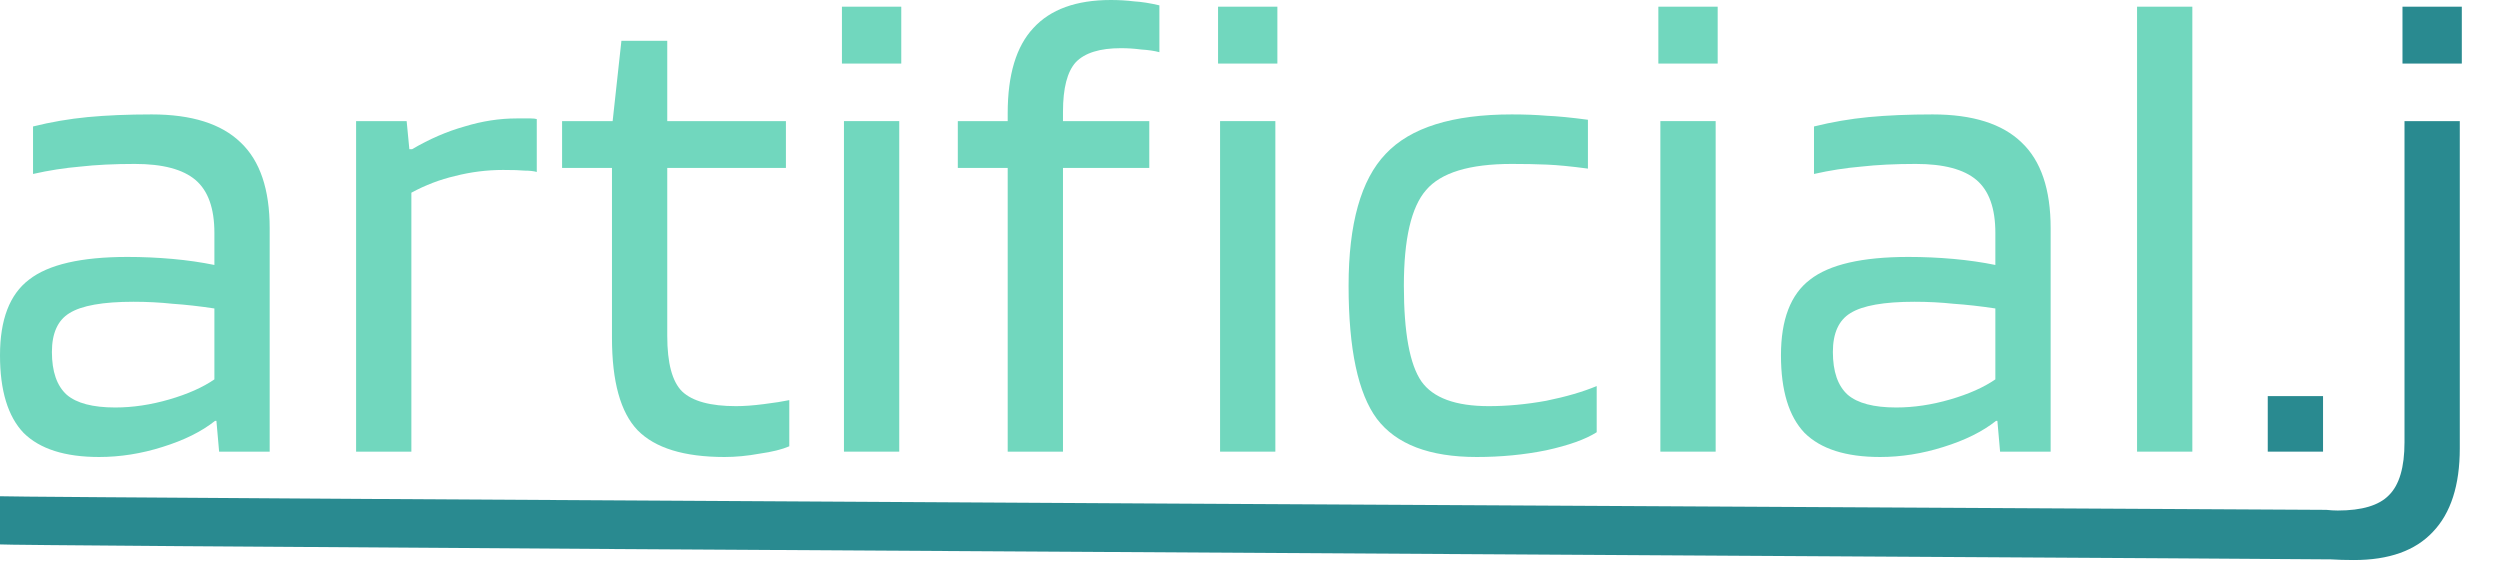
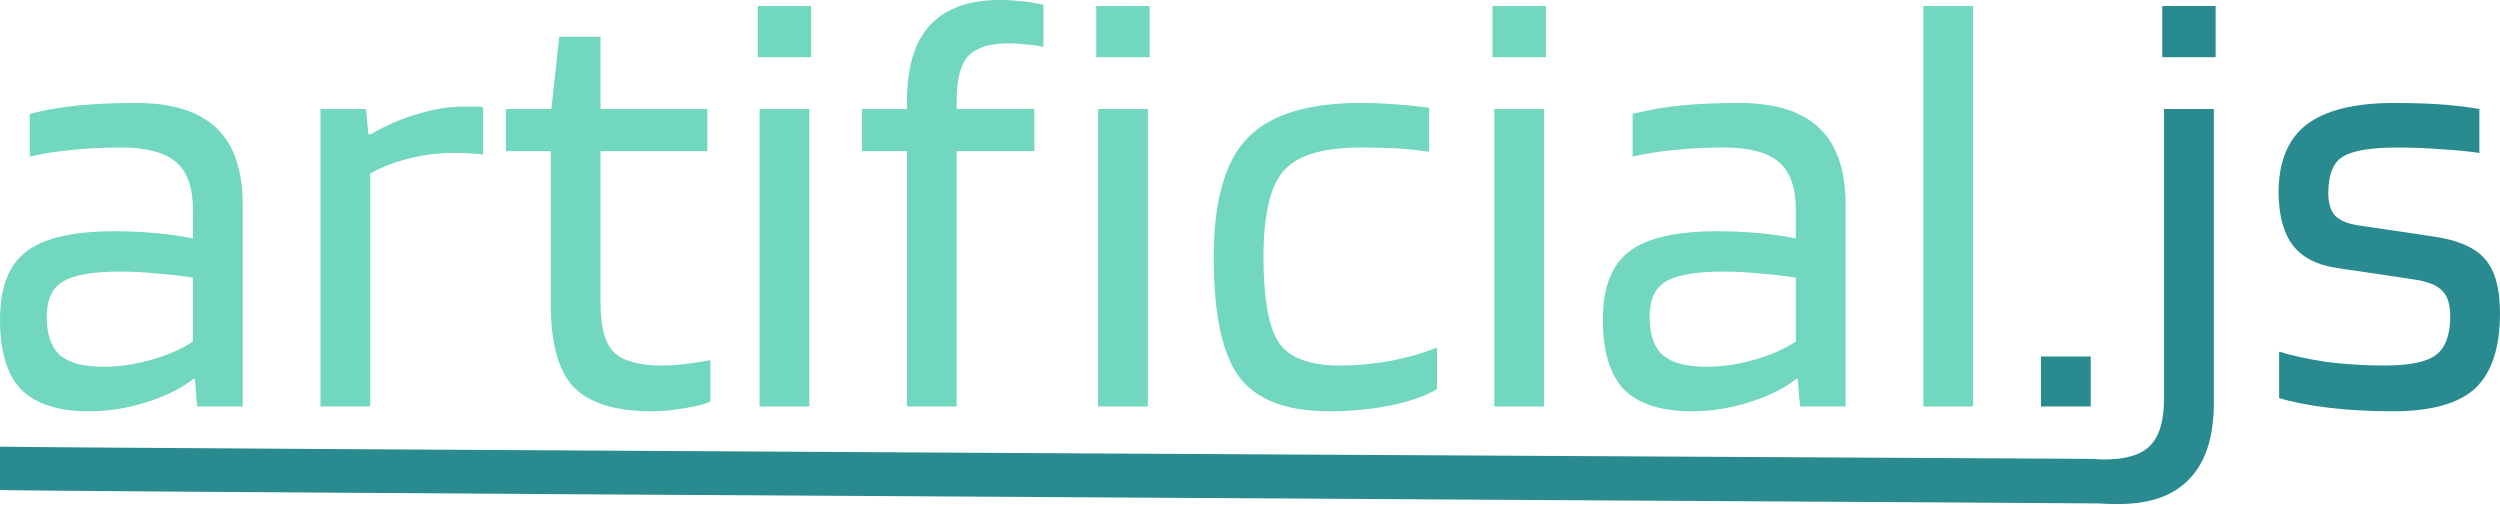
- <svg xmlns="http://www.w3.org/2000/svg" width="450" height="101" viewBox="0 0 450 101" fill="none">
+ <svg xmlns="http://www.w3.org/2000/svg" width="500" height="101" viewBox="0 0 500 101" fill="none">
  <path d="M181.386 30.23H172.406V21.799H181.386V20.354C181.386 13.449 182.923 8.35 185.998 5.058C189.072 1.686 193.724 0 199.954 0C201.41 0 202.785 0.08 204.08 0.241C205.455 0.321 206.992 0.562 208.691 0.963V9.394C207.801 9.153 206.709 8.993 205.415 8.912C204.201 8.752 202.987 8.672 201.774 8.672C197.971 8.672 195.261 9.515 193.643 11.201C192.106 12.887 191.337 15.858 191.337 20.113V21.799H206.871V30.23H191.337V81.296H181.386V30.23Z" fill="#71D7BE" />
  <path d="M229.928 11.442H219.249V1.204H229.928V11.442Z" fill="#71D7BE" />
  <path d="M229.564 81.296H219.613V21.799H229.564V81.296Z" fill="#71D7BE" />
  <path d="M151.549 11.442H162.228V1.204H151.549V11.442Z" fill="#71D7BE" />
  <path d="M151.913 81.296H161.864V21.799H151.913V81.296Z" fill="#71D7BE" />
  <path d="M142.072 72.022V80.332C140.777 80.894 138.997 81.336 136.732 81.657C134.548 82.058 132.444 82.259 130.421 82.259C123.14 82.259 117.922 80.653 114.767 77.442C111.692 74.23 110.155 68.69 110.155 60.821V30.23H101.175V21.799H110.276L111.854 7.347H120.106V21.799H141.465V30.23H120.106V60.46C120.106 65.358 120.996 68.69 122.776 70.456C124.637 72.222 127.873 73.106 132.484 73.106C133.941 73.106 135.599 72.985 137.46 72.744C139.402 72.504 140.939 72.263 142.072 72.022Z" fill="#71D7BE" />
-   <path fill-rule="evenodd" clip-rule="evenodd" d="M4.247 77.923C7.16 80.814 11.691 82.259 17.839 82.259C21.642 82.259 25.444 81.657 29.247 80.452C33.13 79.248 36.285 77.682 38.712 75.755H38.955L39.441 81.296H48.542V41.069C48.542 34.084 46.803 28.945 43.324 25.653C39.845 22.281 34.505 20.595 27.305 20.595C23.017 20.595 19.174 20.755 15.776 21.077C12.459 21.398 9.183 21.96 5.946 22.763V31.314C8.778 30.672 11.61 30.23 14.441 29.989C17.273 29.668 20.55 29.507 24.271 29.507C29.287 29.507 32.928 30.471 35.193 32.398C37.459 34.325 38.591 37.496 38.591 41.912V47.693C36.245 47.212 33.737 46.85 31.067 46.609C28.397 46.369 25.687 46.248 22.936 46.248C14.603 46.248 8.697 47.613 5.218 50.343C1.739 52.993 0 57.529 0 63.953C0 70.296 1.416 74.953 4.247 77.923ZM12.5 56.365C14.684 55 18.527 54.317 24.028 54.317C26.456 54.317 28.802 54.438 31.067 54.679C33.413 54.839 35.921 55.12 38.591 55.522V68.288C36.488 69.734 33.777 70.938 30.46 71.901C27.143 72.865 23.907 73.347 20.752 73.347C16.707 73.347 13.794 72.584 12.014 71.058C10.234 69.453 9.344 66.883 9.344 63.35C9.344 59.978 10.396 57.65 12.5 56.365Z" fill="#71D7BE" />
+   <path fill-rule="evenodd" clip-rule="evenodd" d="M4.247 77.923C7.16 80.814 11.691 82.259 17.839 82.259C21.642 82.259 25.444 81.657 29.247 80.453C33.13 79.248 36.285 77.682 38.712 75.755H38.955L39.441 81.296H48.542V41.069C48.542 34.084 46.803 28.945 43.324 25.653C39.845 22.281 34.505 20.595 27.305 20.595C23.017 20.595 19.174 20.755 15.776 21.077C12.459 21.398 9.183 21.96 5.946 22.763V31.314C8.778 30.672 11.61 30.23 14.441 29.989C17.273 29.668 20.55 29.507 24.271 29.507C29.287 29.507 32.928 30.471 35.193 32.398C37.459 34.325 38.591 37.496 38.591 41.912V47.693C36.245 47.212 33.737 46.85 31.067 46.609C28.397 46.369 25.687 46.248 22.936 46.248C14.603 46.248 8.697 47.613 5.218 50.343C1.739 52.993 0 57.529 0 63.953C0 70.296 1.416 74.953 4.247 77.923ZM12.5 56.365C14.684 55 18.527 54.317 24.028 54.317C26.456 54.317 28.802 54.438 31.067 54.679C33.413 54.839 35.921 55.12 38.591 55.522V68.288C36.488 69.734 33.777 70.938 30.46 71.901C27.143 72.865 23.907 73.347 20.752 73.347C16.707 73.347 13.794 72.584 12.014 71.058C10.234 69.453 9.344 66.883 9.344 63.35C9.344 59.978 10.396 57.65 12.5 56.365Z" fill="#71D7BE" />
  <path d="M64.096 81.296H74.047V34.686C76.555 33.321 79.184 32.318 81.935 31.675C84.767 30.953 87.639 30.591 90.551 30.591C92.331 30.591 93.626 30.631 94.435 30.712C95.325 30.712 96.053 30.792 96.619 30.953V21.438C96.376 21.358 96.012 21.317 95.527 21.317H92.978C89.904 21.317 86.789 21.799 83.634 22.763C80.479 23.646 77.323 25.011 74.168 26.858H73.683L73.197 21.799H64.096V81.296Z" fill="#71D7BE" />
-   <path d="M287.405 77.803V69.493C284.897 70.536 281.863 71.42 278.303 72.142C274.743 72.785 271.305 73.106 267.988 73.106C262.001 73.106 257.956 71.62 255.852 68.65C253.749 65.599 252.697 59.858 252.697 51.427C252.697 42.996 254.032 37.255 256.702 34.204C259.371 31.073 264.509 29.507 272.114 29.507C274.46 29.507 276.563 29.547 278.424 29.628C280.366 29.708 282.834 29.949 285.827 30.35V21.558C282.834 21.157 280.366 20.916 278.424 20.836C276.563 20.675 274.46 20.595 272.114 20.595C261.434 20.595 253.87 22.963 249.42 27.701C244.971 32.358 242.746 40.266 242.746 51.427C242.746 62.828 244.445 70.817 247.843 75.394C251.321 79.971 257.308 82.259 265.803 82.259C270.172 82.259 274.339 81.858 278.303 81.055C282.348 80.171 285.382 79.088 287.405 77.803Z" fill="#71D7BE" />
+   <path d="M287.405 77.803V69.493C284.897 70.536 281.863 71.42 278.303 72.142C274.743 72.785 271.305 73.106 267.988 73.106C262.001 73.106 257.956 71.62 255.852 68.65C253.749 65.598 252.697 59.858 252.697 51.427C252.697 42.996 254.032 37.255 256.702 34.204C259.371 31.073 264.509 29.507 272.114 29.507C274.46 29.507 276.563 29.547 278.424 29.628C280.366 29.708 282.834 29.949 285.827 30.35V21.558C282.834 21.157 280.366 20.916 278.424 20.836C276.563 20.675 274.46 20.595 272.114 20.595C261.434 20.595 253.87 22.963 249.42 27.701C244.971 32.358 242.746 40.266 242.746 51.427C242.746 62.828 244.445 70.817 247.843 75.394C251.321 79.971 257.308 82.259 265.803 82.259C270.172 82.259 274.339 81.858 278.303 81.055C282.348 80.171 285.382 79.088 287.405 77.803Z" fill="#71D7BE" />
  <path d="M309.182 11.442H298.503V1.204H309.182V11.442Z" fill="#71D7BE" />
  <path d="M308.818 81.296H298.867V21.799H308.818V81.296Z" fill="#71D7BE" />
-   <path fill-rule="evenodd" clip-rule="evenodd" d="M324.821 77.923C327.734 80.814 332.264 82.259 338.413 82.259C342.215 82.259 346.018 81.657 349.82 80.452C353.704 79.248 356.859 77.682 359.286 75.755H359.529L360.014 81.296H369.116V41.069C369.116 34.084 367.376 28.945 363.898 25.653C360.419 22.281 355.079 20.595 347.879 20.595C343.591 20.595 339.748 20.755 336.35 21.077C333.033 21.398 329.756 21.96 326.52 22.763V31.314C329.352 30.672 332.183 30.23 335.015 29.989C337.847 29.668 341.123 29.507 344.845 29.507C349.861 29.507 353.501 30.471 355.767 32.398C358.032 34.325 359.165 37.496 359.165 41.912V47.693C356.819 47.212 354.311 46.85 351.641 46.609C348.971 46.369 346.261 46.248 343.51 46.248C335.177 46.248 329.271 47.613 325.792 50.343C322.313 52.993 320.574 57.529 320.574 63.953C320.574 70.296 321.989 74.953 324.821 77.923ZM333.073 56.365C335.258 55 339.101 54.317 344.602 54.317C347.029 54.317 349.375 54.438 351.641 54.679C353.987 54.839 356.495 55.12 359.165 55.522V68.288C357.061 69.734 354.351 70.938 351.034 71.901C347.717 72.865 344.481 73.347 341.325 73.347C337.28 73.347 334.368 72.584 332.588 71.058C330.808 69.453 329.918 66.883 329.918 63.35C329.918 59.978 330.97 57.65 333.073 56.365Z" fill="#71D7BE" />
+   <path fill-rule="evenodd" clip-rule="evenodd" d="M324.821 77.923C327.734 80.814 332.264 82.259 338.413 82.259C342.215 82.259 346.018 81.657 349.82 80.453C353.704 79.248 356.859 77.682 359.286 75.755H359.529L360.014 81.296H369.116V41.069C369.116 34.084 367.376 28.945 363.898 25.653C360.419 22.281 355.079 20.595 347.879 20.595C343.591 20.595 339.748 20.755 336.35 21.077C333.033 21.398 329.756 21.96 326.52 22.763V31.314C329.352 30.672 332.183 30.23 335.015 29.989C337.847 29.668 341.123 29.507 344.845 29.507C349.861 29.507 353.501 30.471 355.767 32.398C358.032 34.325 359.165 37.496 359.165 41.912V47.693C356.819 47.212 354.311 46.85 351.641 46.609C348.971 46.369 346.261 46.248 343.51 46.248C335.177 46.248 329.271 47.613 325.792 50.343C322.313 52.993 320.574 57.529 320.574 63.953C320.574 70.296 321.989 74.953 324.821 77.923ZM333.073 56.365C335.258 55 339.101 54.317 344.602 54.317C347.029 54.317 349.375 54.438 351.641 54.679C353.987 54.839 356.495 55.12 359.165 55.522V68.288C357.061 69.734 354.351 70.938 351.034 71.901C347.717 72.865 344.481 73.347 341.325 73.347C337.28 73.347 334.368 72.584 332.588 71.058C330.808 69.453 329.918 66.883 329.918 63.35C329.918 59.978 330.97 57.65 333.073 56.365Z" fill="#71D7BE" />
  <path d="M394.621 1.204V81.296H384.669V1.204H394.621Z" fill="#71D7BE" />
  <path d="M0 89.325V97.996C1.199 98.213 190.729 99.322 314.619 100.048L314.681 100.048C374.608 100.399 419.161 100.66 419.583 100.686C420.796 100.766 422.172 100.806 423.709 100.806C430.019 100.806 434.752 99.12 437.908 95.748C441.144 92.376 442.762 87.358 442.762 80.693V21.799H432.811V79.609C432.811 84.106 431.88 87.277 430.019 89.124C428.24 90.971 425.165 91.894 420.796 91.894C420.149 91.894 419.461 91.854 418.733 91.774C417.924 91.774 1.699 89.566 0 89.325Z" fill="#298A90" />
  <path d="M408.196 81.296H418.147V71.299H408.196V81.296Z" fill="#298A90" />
  <path d="M443.126 11.442H432.447V1.204H443.126V11.442Z" fill="#298A90" />
-   <path d="M468.569 31.314C470.591 30.11 474.192 29.507 479.37 29.507C482.606 29.507 485.64 29.628 488.471 29.869C491.303 30.029 493.77 30.27 495.874 30.591V21.799C492.961 21.317 490.17 20.996 487.5 20.836C484.911 20.675 481.999 20.595 478.763 20.595C470.915 20.595 465.09 22.04 461.287 24.931C457.566 27.821 455.705 32.398 455.705 38.66C455.786 43.237 456.757 46.73 458.618 49.139C460.559 51.547 463.472 53.033 467.355 53.595L482.767 55.883C485.518 56.285 487.419 57.047 488.471 58.172C489.523 59.215 490.049 60.901 490.049 63.23C490.049 66.923 489.118 69.493 487.258 70.938C485.397 72.383 481.958 73.106 476.942 73.106C472.978 73.106 469.095 72.865 465.292 72.383C461.571 71.821 458.415 71.139 455.826 70.336V79.609C458.415 80.412 461.692 81.055 465.656 81.536C469.621 82.018 473.909 82.259 478.52 82.259C486.206 82.259 491.707 80.734 495.024 77.682C498.341 74.551 500 69.533 500 62.628C500 57.73 499.029 54.157 497.087 51.909C495.146 49.58 491.748 48.055 486.894 47.332L471.481 45.044C469.459 44.723 467.962 44.08 466.991 43.117C466.101 42.073 465.656 40.588 465.656 38.66C465.656 34.967 466.627 32.518 468.569 31.314Z" fill="#298A90" />
+   <path d="M468.569 31.314C470.591 30.11 474.192 29.507 479.37 29.507C482.606 29.507 485.64 29.628 488.471 29.869C491.303 30.029 493.77 30.27 495.874 30.591V21.799C492.961 21.317 490.17 20.996 487.5 20.836C484.911 20.675 481.999 20.595 478.763 20.595C470.915 20.595 465.09 22.04 461.288 24.931C457.566 27.821 455.705 32.398 455.705 38.66C455.786 43.237 456.757 46.73 458.618 49.139C460.559 51.547 463.472 53.033 467.355 53.595L482.767 55.883C485.518 56.285 487.419 57.047 488.471 58.172C489.523 59.215 490.049 60.901 490.049 63.23C490.049 66.923 489.118 69.493 487.258 70.938C485.397 72.383 481.958 73.106 476.942 73.106C472.978 73.106 469.095 72.865 465.292 72.383C461.571 71.821 458.415 71.139 455.826 70.336V79.609C458.415 80.412 461.692 81.055 465.656 81.536C469.621 82.018 473.909 82.259 478.52 82.259C486.206 82.259 491.707 80.734 495.024 77.682C498.341 74.551 500 69.533 500 62.628C500 57.73 499.029 54.157 497.087 51.909C495.146 49.58 491.748 48.055 486.894 47.332L471.481 45.044C469.459 44.723 467.962 44.08 466.991 43.117C466.101 42.073 465.656 40.588 465.656 38.66C465.656 34.967 466.627 32.518 468.569 31.314Z" fill="#298A90" />
</svg>
